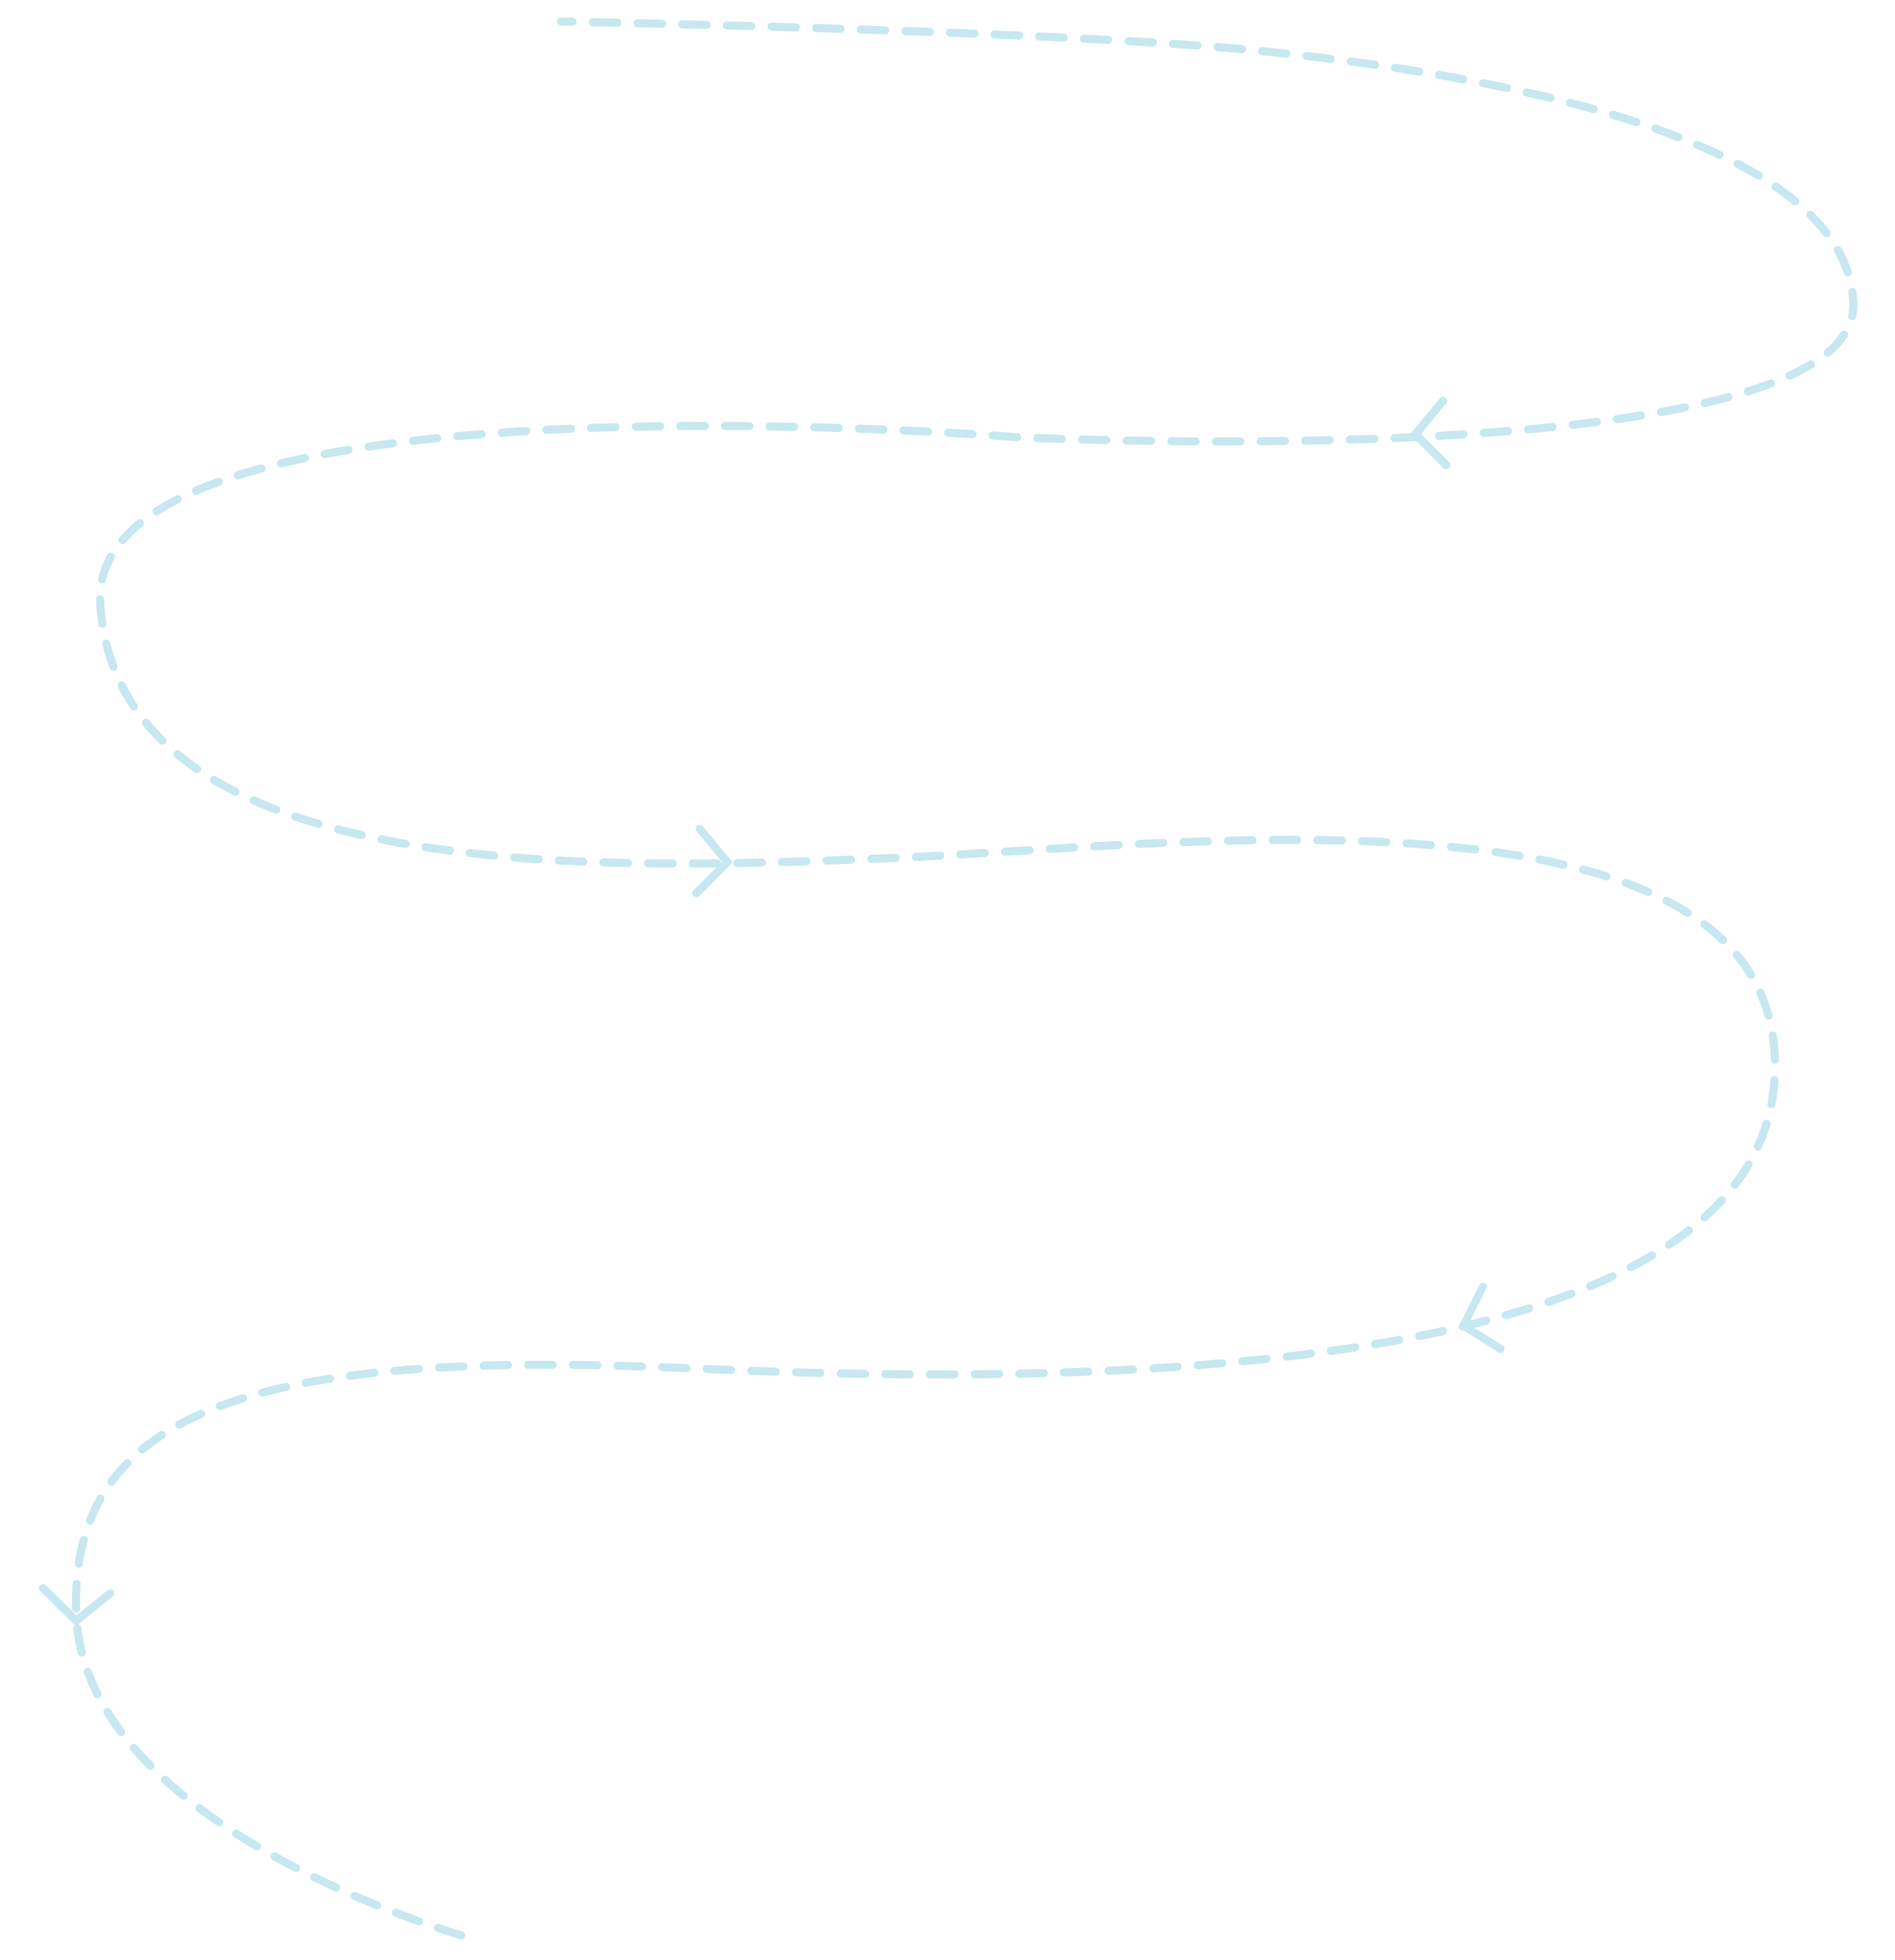
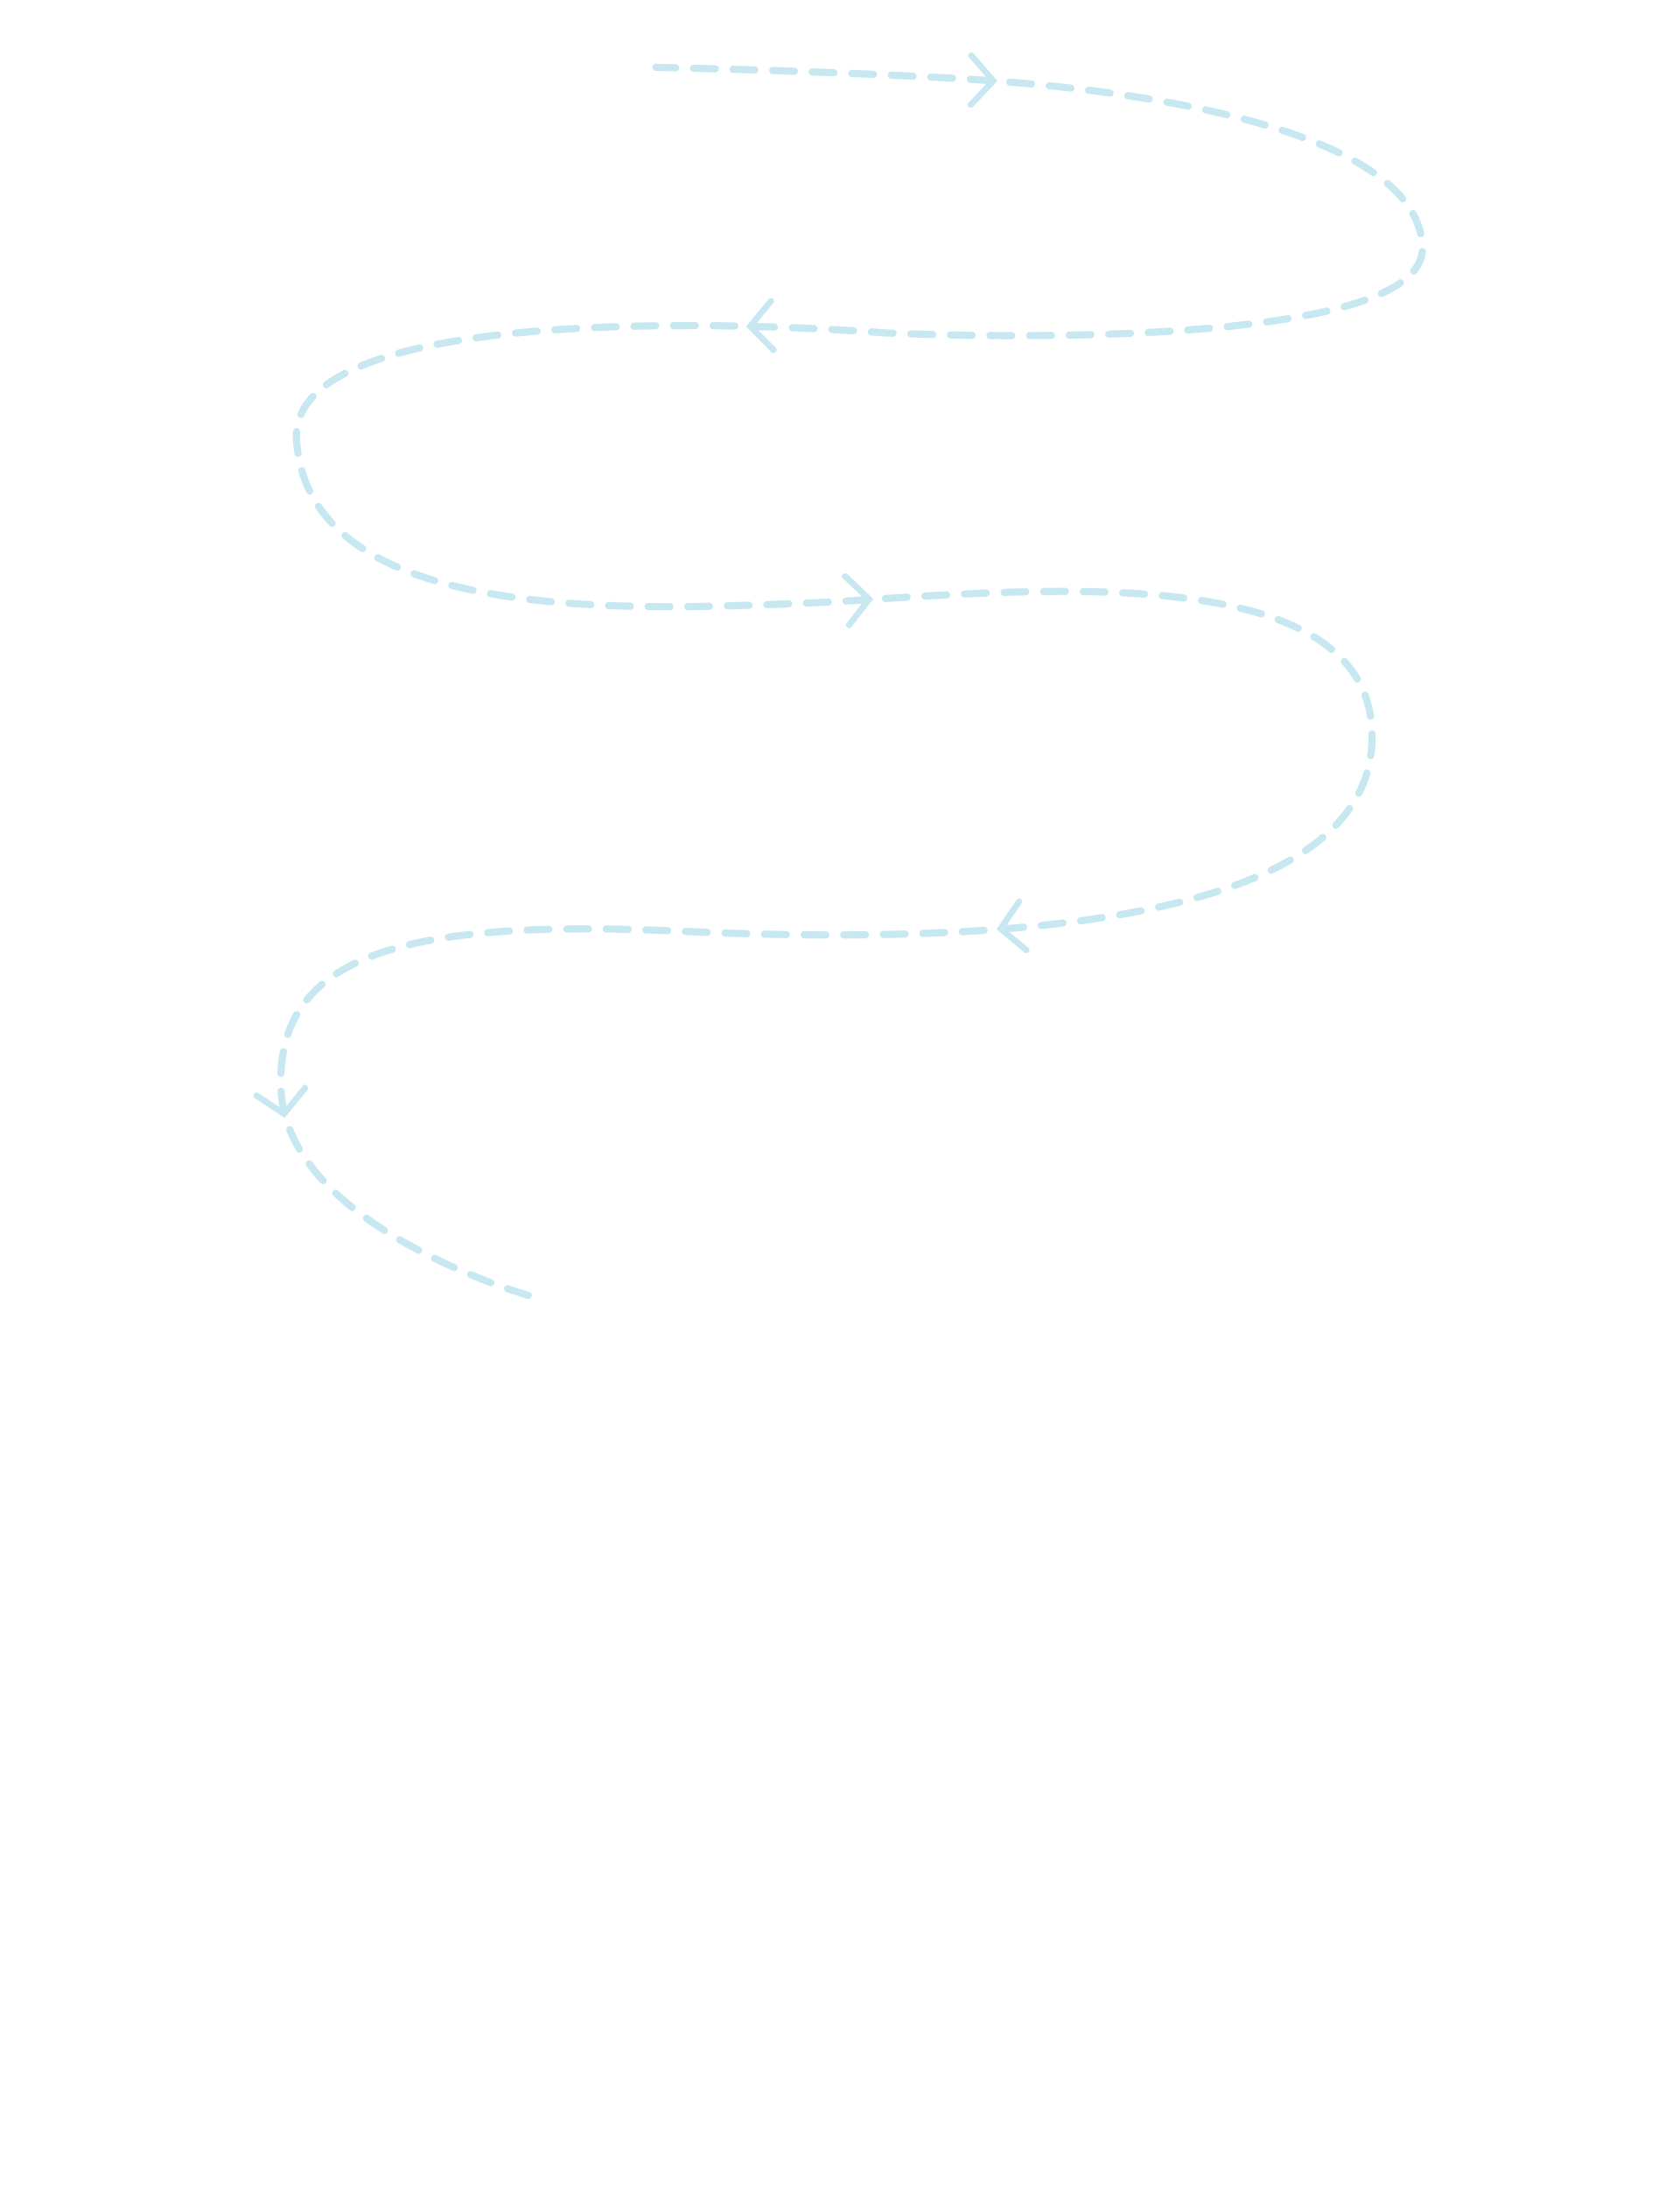
- <svg xmlns="http://www.w3.org/2000/svg" version="1.1" id="Capa_3" x="0px" y="0px" viewBox="0 0 466.7 482.8" style="enable-background:new 0 0 466.7 482.8;" xml:space="preserve">
+ <svg xmlns="http://www.w3.org/2000/svg" version="1.1" id="Capa_3" x="0px" y="0px" viewBox="0 0 466.7 607.9" style="enable-background:new 0 0 466.7 607.9;" xml:space="preserve">
  <style type="text/css">
	.st0{fill:none;stroke:#C7E8F0;stroke-width:2;stroke-linecap:round;stroke-dasharray:6,5;}
	.st1{fill:#C7E8F0;}
</style>
-   <path class="st0" d="M113.6,476.7c0,0-92.5-26.3-94.8-78.8s48.4-65.6,152.4-60.8s264.5,1.9,266-73.5S285.4,208.8,219,211.4  S29.7,219.7,24.7,149c-4.2-60.1,225.9-41.3,225.9-41.3s208.1,10.2,205.9-33.3C454.2,30.9,354.2,16.5,304.6,12S138.2,5.3,138.2,5.3" />
+   <path class="st0" d="M146.8,359.9c0,0-67-19.1-68.7-57.1s35.1-47.5,110.4-44.1c75.4,3.5,191.7,1.4,192.8-53.3s-110-39.7-158.1-37.8  c-48.1,1.9-137.2,6-140.8-45.2c-3-43.6,163.7-29.9,163.7-29.9s150.8,7.4,149.2-24.1c-1.7-31.5-74.1-42-110.1-45.2  c-26.2-2.4-76.6-3.9-102.9-4.5" />
  <g>
-     <path class="st1" d="M18.7,400.6l-8.8-8.7c-0.4-0.4-0.4-1,0-1.4c0.4-0.4,1-0.4,1.4,0l7.5,7.4l7.7-6.2c0.4-0.3,1.1-0.3,1.4,0.2   c0.3,0.4,0.3,1.1-0.2,1.4L18.7,400.6L18.7,400.6z" />
+     <path class="st1" d="M214.9,98.1c-0.3,0-0.4-0.1-0.6-0.3l-7-7.1l6.3-7.6c0.3-0.3,0.9-0.4,1.2-0.1c0.3,0.3,0.4,0.9,0.1,1.2l-5.3,6.4   l6,6c0.3,0.3,0.3,0.9,0,1.2C215.3,98,215.1,98.1,214.9,98.1L214.9,98.1z" />
  </g>
  <g>
-     <path class="st1" d="M171.5,221c-0.3,0-0.5-0.1-0.7-0.3c-0.4-0.4-0.4-1,0-1.4l7-7l-6.2-7.5c-0.4-0.4-0.3-1.1,0.1-1.4   c0.4-0.4,1.1-0.3,1.4,0.1l7.4,8.9l-8.2,8.3C172.1,220.9,171.8,221,171.5,221L171.5,221z" />
+     <path class="st1" d="M234.9,159.3c0.3,0,0.4,0.1,0.6,0.2l7.2,6.9l-6.1,7.8c-0.3,0.4-0.8,0.5-1.2,0.1c-0.4-0.3-0.5-0.8-0.1-1.2   l5.1-6.6l-6.2-5.8c-0.4-0.3-0.4-0.8,0-1.2C234.4,159.4,234.6,159.3,234.9,159.3L234.9,159.3z" />
  </g>
  <g>
-     <path class="st1" d="M356.2,115.6c-0.3,0-0.5-0.1-0.7-0.3l-8.2-8.3l7.4-8.9c0.4-0.4,1-0.5,1.4-0.1c0.4,0.4,0.5,1,0.1,1.4l-6.2,7.5   l7,7c0.4,0.4,0.4,1,0,1.4C356.7,115.5,356.5,115.6,356.2,115.6L356.2,115.6z" />
+     <path class="st1" d="M285.2,264.8c-0.3,0-0.4,0-0.6-0.2l-7.7-6.4l5.6-8.2c0.3-0.4,0.8-0.5,1.2-0.2s0.5,0.8,0.2,1.2l-4.7,6.9   l6.6,5.4c0.4,0.3,0.4,0.8,0.1,1.2C285.6,264.7,285.5,264.8,285.2,264.8L285.2,264.8z" />
  </g>
  <g>
-     <path class="st1" d="M369.6,333.3c-0.2,0-0.4,0-0.5-0.2l-9.9-6.2l5.2-10.4c0.2-0.5,0.8-0.7,1.3-0.4c0.5,0.2,0.7,0.8,0.4,1.3   l-4.4,8.8l8.4,5.2c0.5,0.3,0.6,0.9,0.3,1.4C370.2,333.2,369.9,333.3,369.6,333.3L369.6,333.3z" />
+     <path class="st1" d="M85.6,302.3c0,0.3,0,0.4-0.2,0.6l-6.3,7.7l-8.3-5.5c-0.4-0.3-0.5-0.8-0.2-1.2c0.3-0.4,0.8-0.5,1.2-0.2l7,4.6   l5.3-6.6c0.3-0.4,0.8-0.4,1.2-0.1C85.5,301.9,85.6,302.1,85.6,302.3L85.6,302.3z" />
+   </g>
+   <g>
+     <path class="st1" d="M270,14.6c0.3,0,0.4,0.1,0.6,0.3l6.6,7.6l-6.8,7.2c-0.4,0.3-0.9,0.4-1.2,0c-0.3-0.4-0.4-0.9,0-1.2l5.7-6.1   l-5.6-6.4c-0.3-0.4-0.3-0.9,0.1-1.2C269.5,14.7,269.7,14.6,270,14.6L270,14.6z" />
  </g>
</svg>
